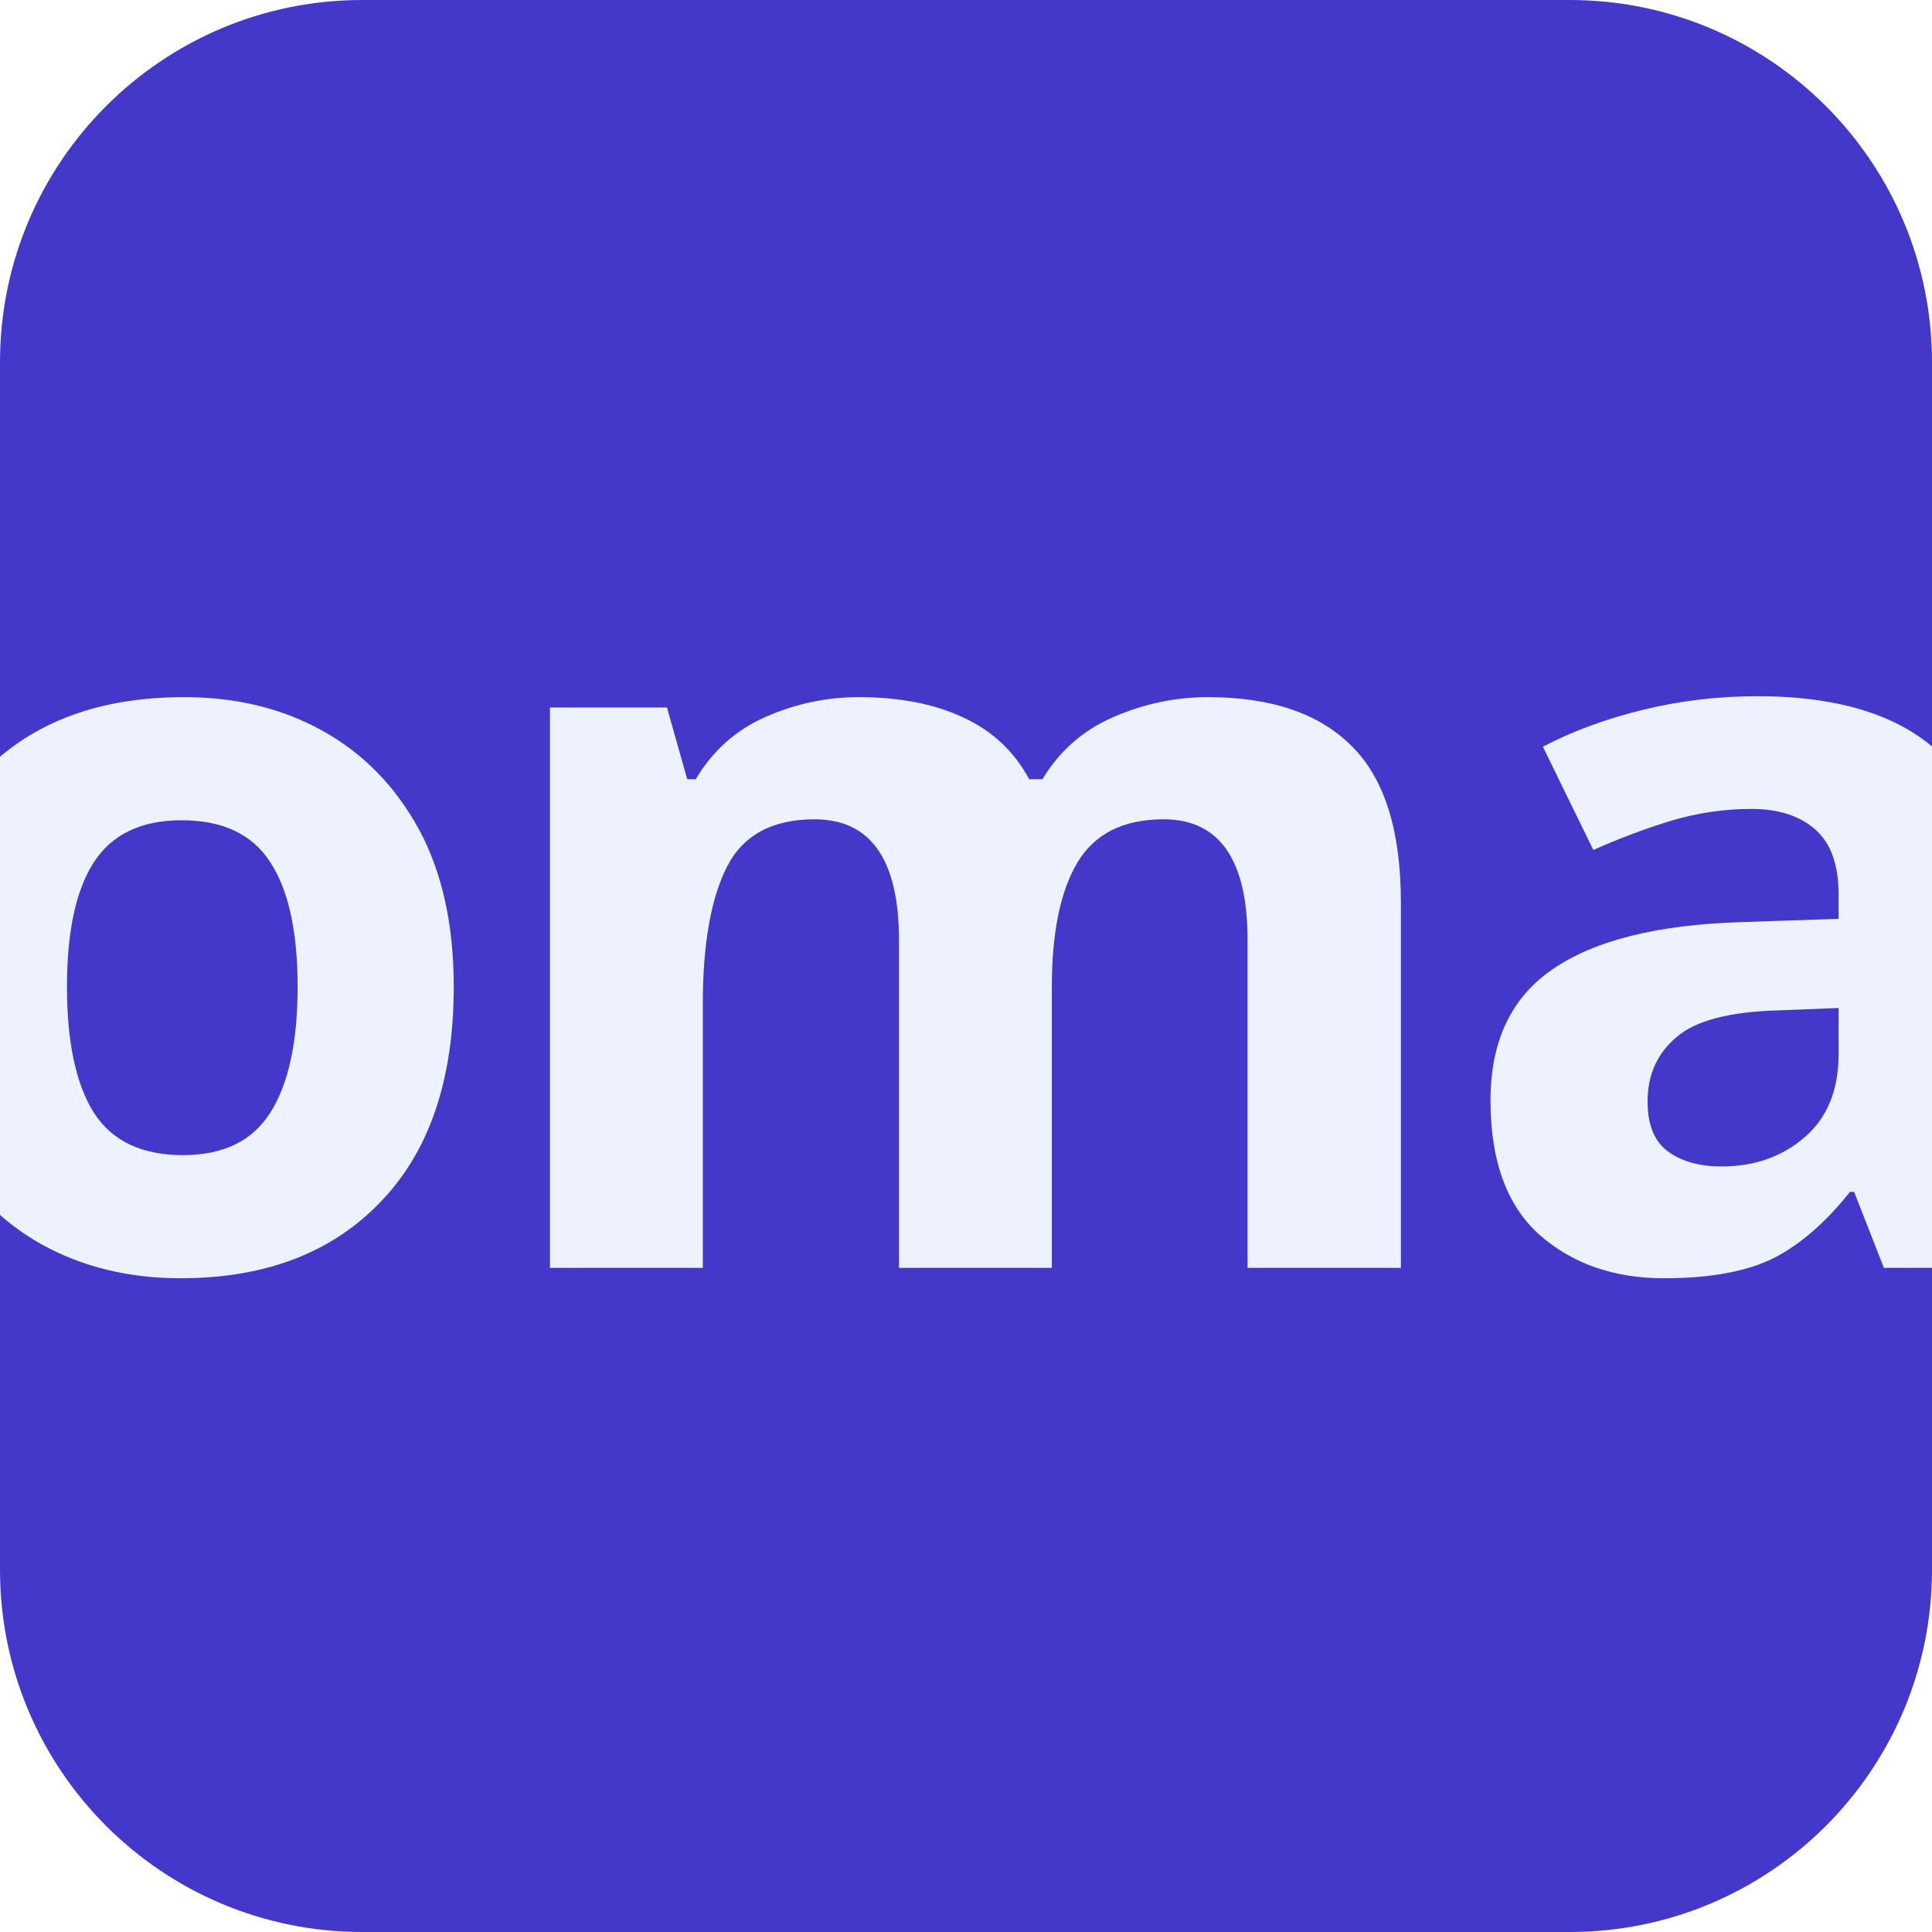
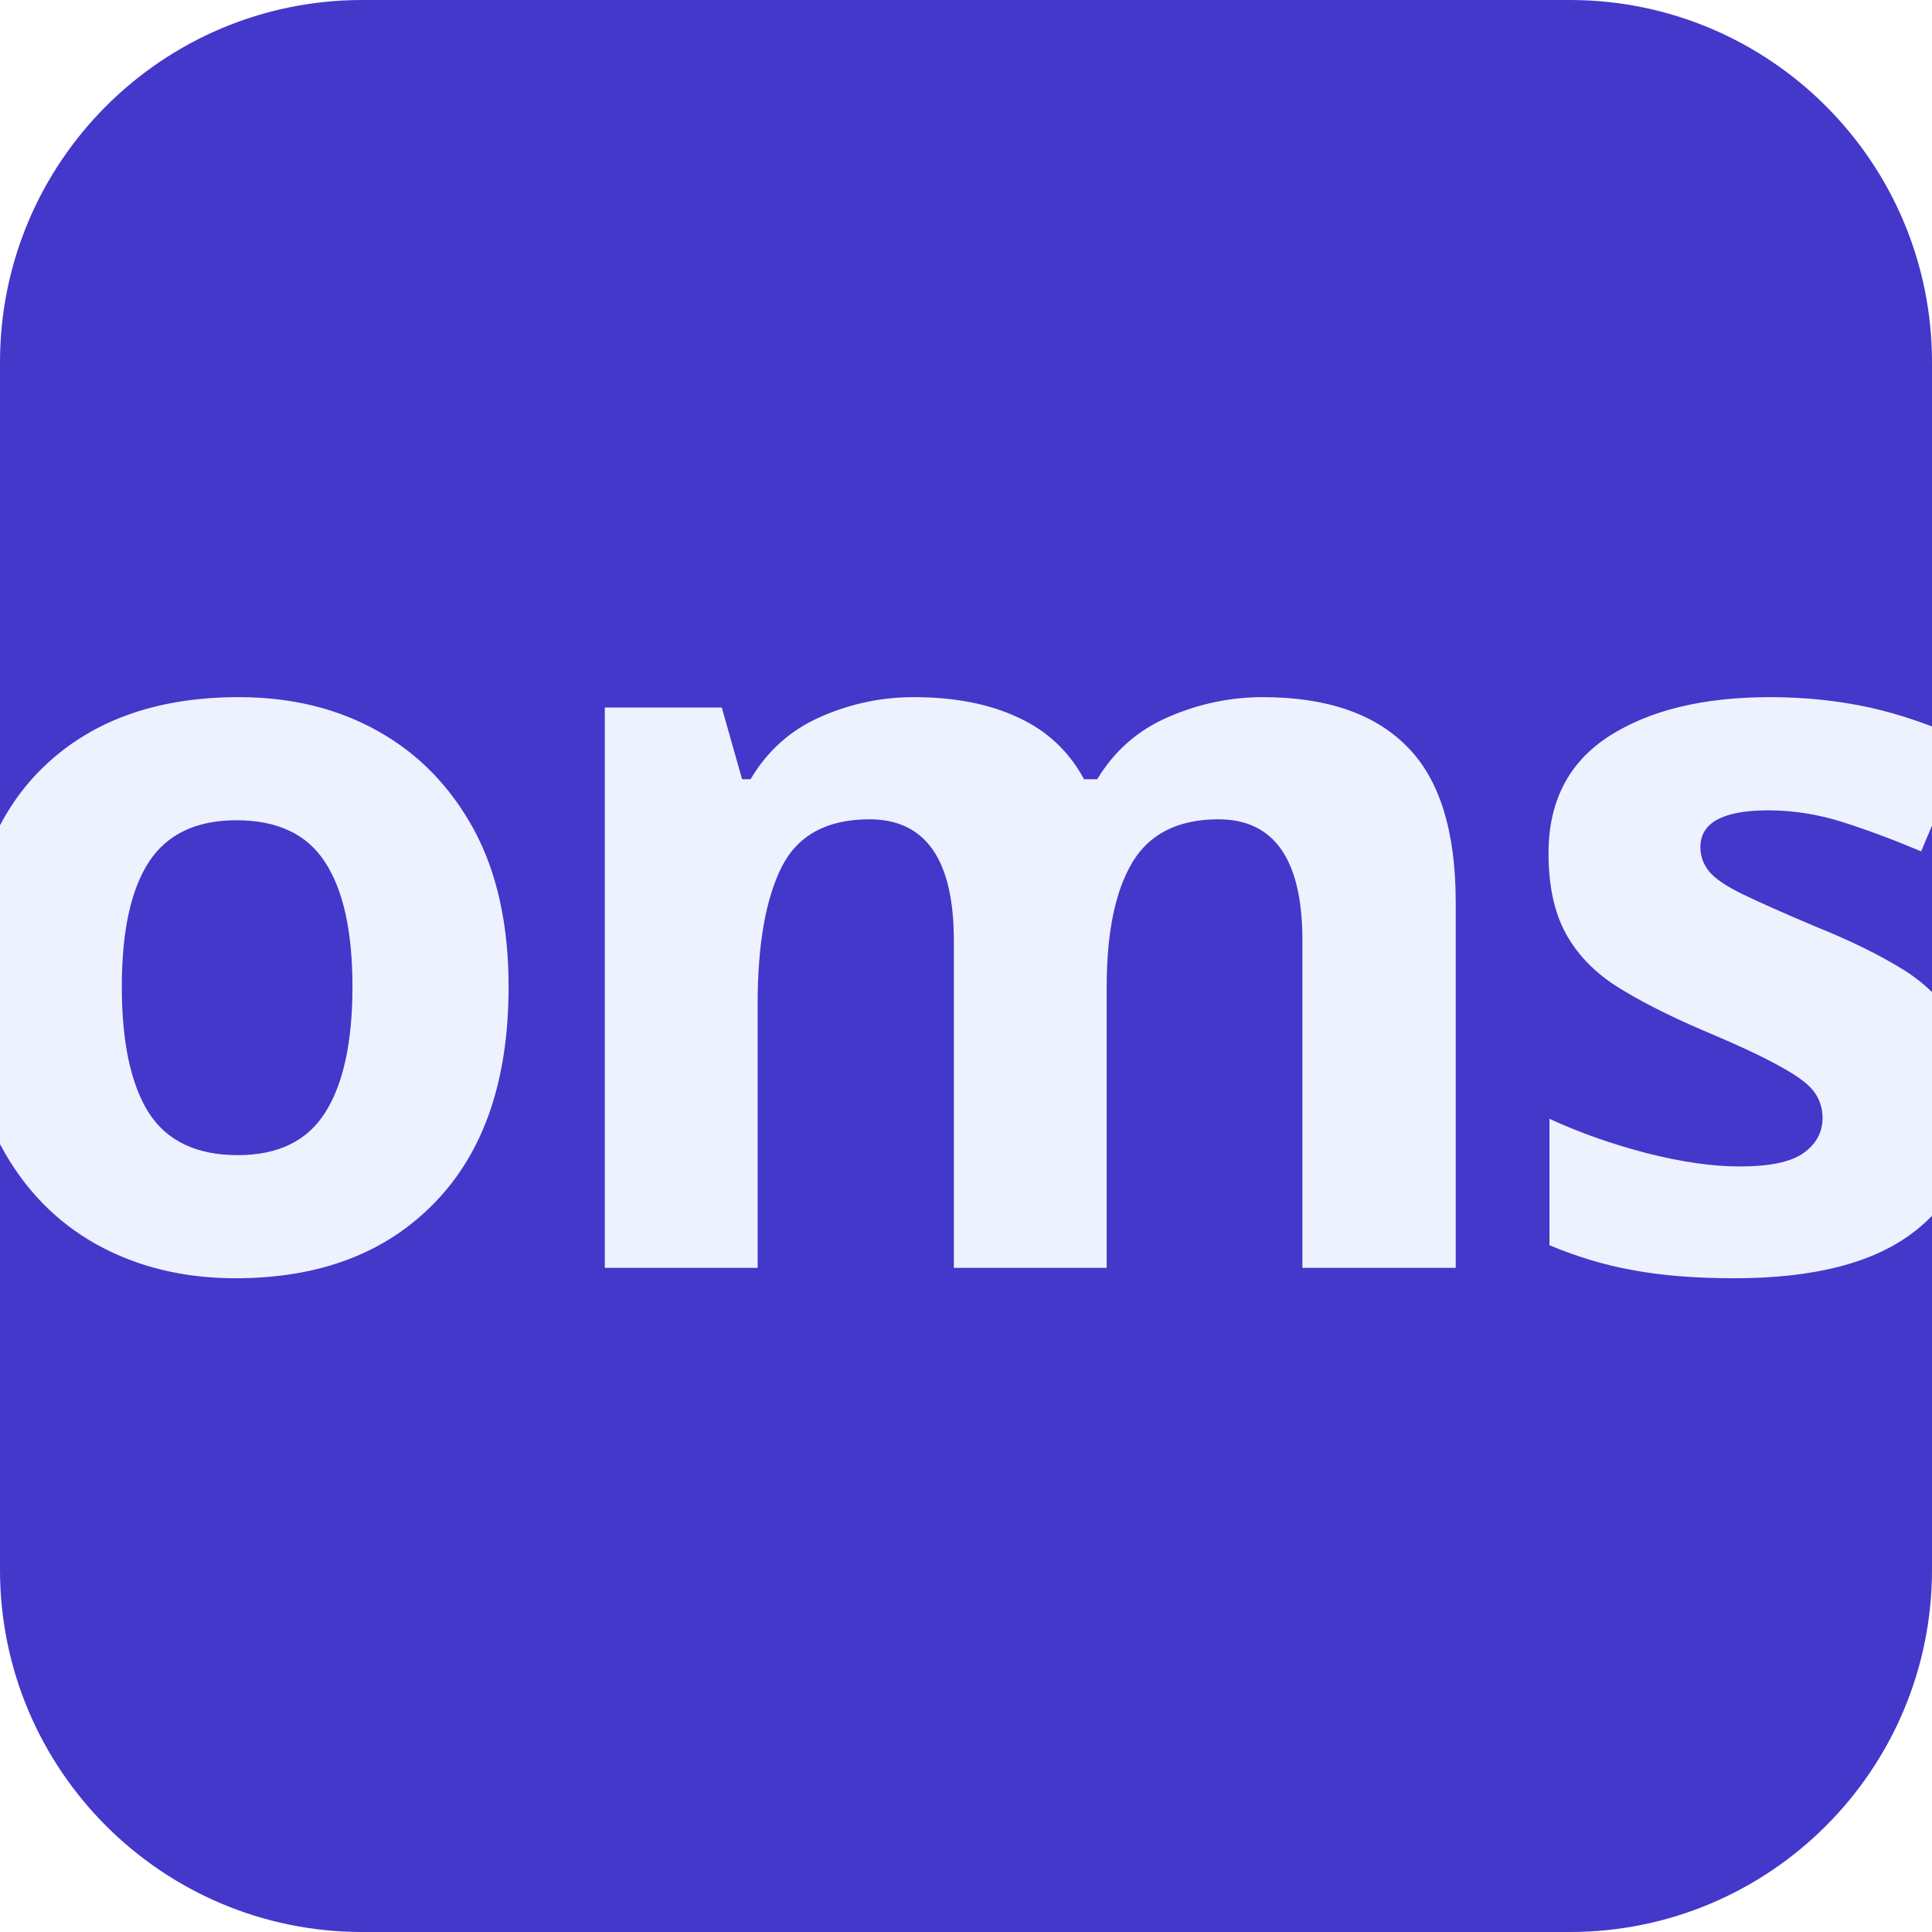
<svg xmlns="http://www.w3.org/2000/svg" viewBox="0 0 64 64">
  <rect width="64" height="64" rx="12" fill="#4338ca" />
-   <text x="32" y="42" text-anchor="middle" font-family="Lexend, sans-serif" font-size="34" font-weight="700" fill="#eef2ff" letter-spacing="-1">oma</text>
+   <text x="32" y="42" text-anchor="middle" font-family="Lexend, sans-serif" font-size="34" font-weight="700" fill="#eef2ff" letter-spacing="-1">oms</text>
</svg>
